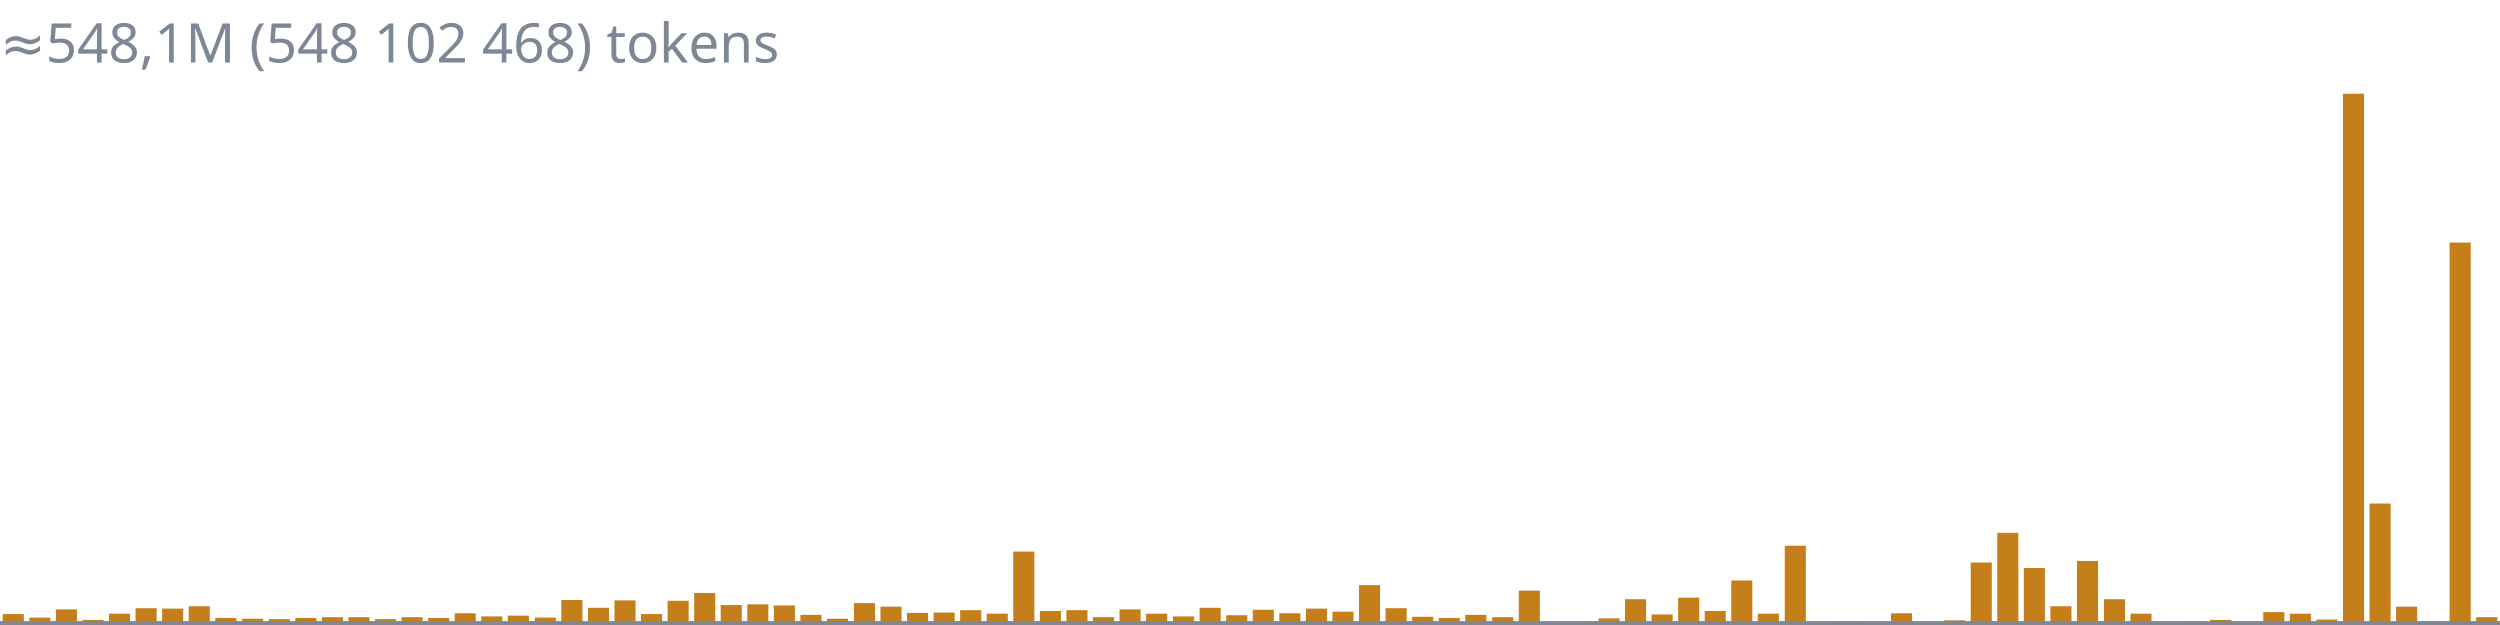
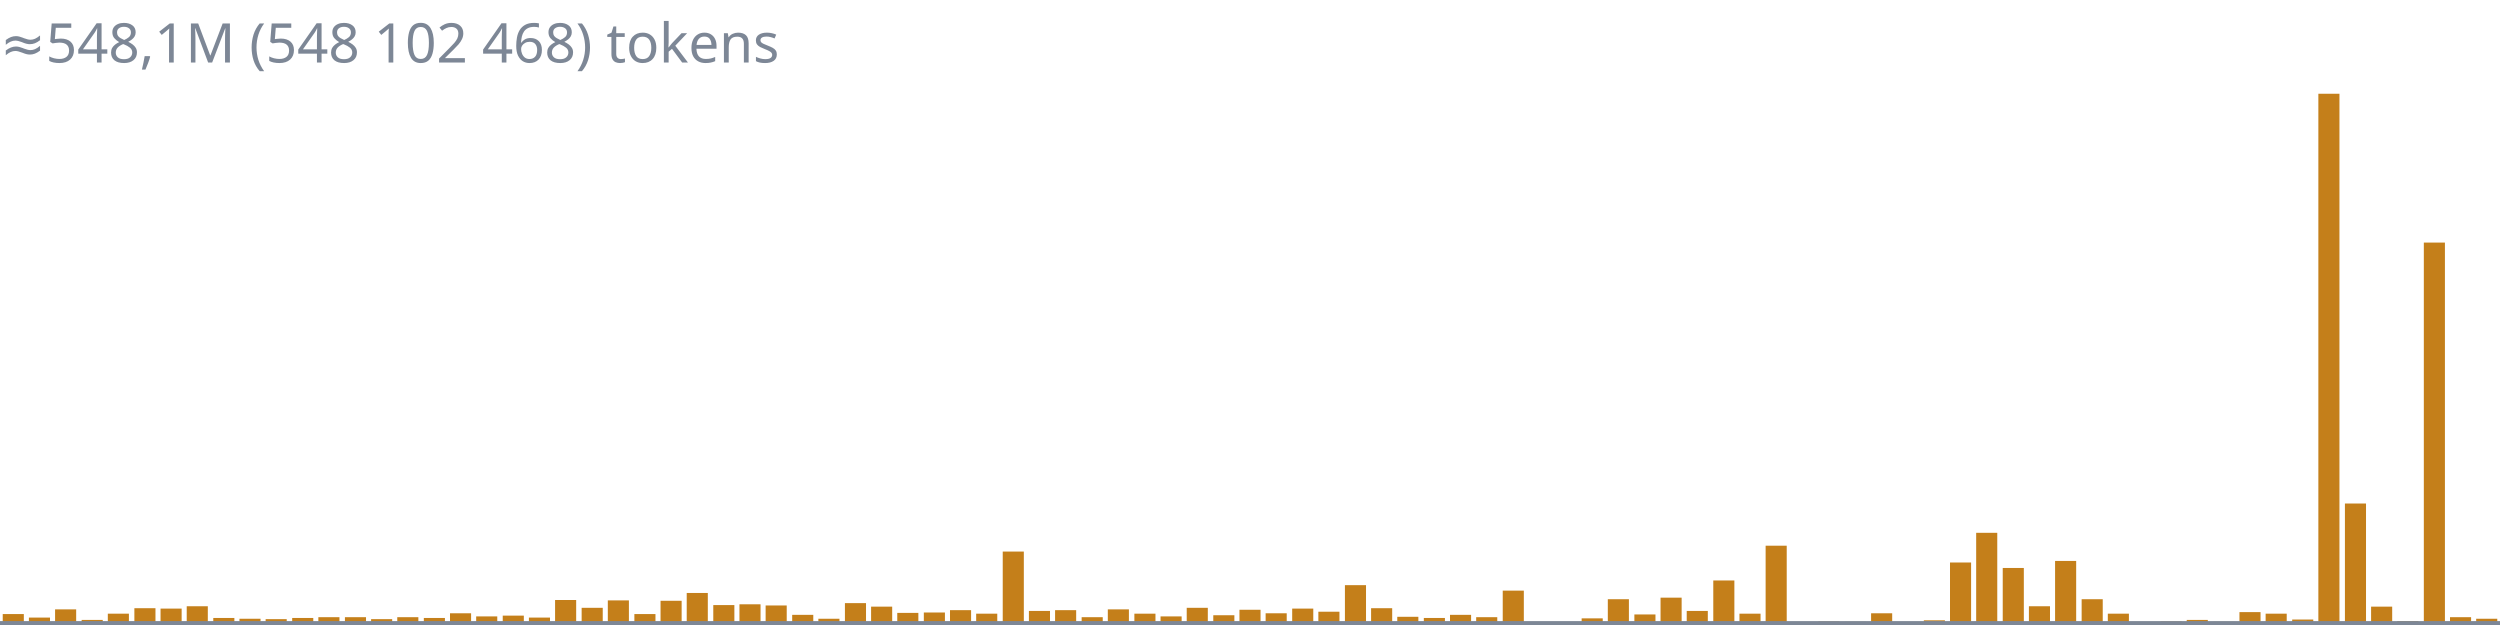
<svg xmlns="http://www.w3.org/2000/svg" viewBox="0 0 640 160">
  <text x="0" y="16" font-family="system-ui,sans-serif" font-size="14" fill="#7d8796">≈548,1M (548 102 468) tokens</text>
  <rect class="barre" x="0.7" y="157.2" width="5.4" height="2.8" fill="#c47f1a" />
-   <rect class="barre" x="7.5" y="158.1" width="5.4" height="1.9" fill="#c47f1a" />
-   <rect class="barre" x="14.3" y="156.0" width="5.4" height="4.0" fill="#c47f1a" />
-   <rect class="barre" x="21.1" y="158.7" width="5.4" height="1.3" fill="#c47f1a" />
-   <rect class="barre" x="27.9" y="157.1" width="5.4" height="2.9" fill="#c47f1a" />
-   <rect class="barre" x="34.7" y="155.7" width="5.4" height="4.3" fill="#c47f1a" />
-   <rect class="barre" x="41.5" y="155.8" width="5.4" height="4.2" fill="#c47f1a" />
-   <rect class="barre" x="48.3" y="155.2" width="5.4" height="4.8" fill="#c47f1a" />
-   <rect class="barre" x="55.1" y="158.2" width="5.4" height="1.8" fill="#c47f1a" />
-   <rect class="barre" x="62.0" y="158.4" width="5.4" height="1.6" fill="#c47f1a" />
-   <rect class="barre" x="68.8" y="158.5" width="5.4" height="1.5" fill="#c47f1a" />
-   <rect class="barre" x="75.6" y="158.2" width="5.4" height="1.8" fill="#c47f1a" />
-   <rect class="barre" x="82.4" y="158.0" width="5.4" height="2.0" fill="#c47f1a" />
-   <rect class="barre" x="89.2" y="158.0" width="5.4" height="2.0" fill="#c47f1a" />
-   <rect class="barre" x="96.0" y="158.5" width="5.4" height="1.5" fill="#c47f1a" />
-   <rect class="barre" x="102.8" y="158.0" width="5.4" height="2.0" fill="#c47f1a" />
-   <rect class="barre" x="109.6" y="158.2" width="5.4" height="1.8" fill="#c47f1a" />
-   <rect class="barre" x="116.4" y="157.0" width="5.4" height="3.0" fill="#c47f1a" />
-   <rect class="barre" x="123.2" y="157.8" width="5.4" height="2.2" fill="#c47f1a" />
-   <rect class="barre" x="130.0" y="157.6" width="5.4" height="2.4" fill="#c47f1a" />
-   <rect class="barre" x="136.9" y="158.1" width="5.4" height="1.9" fill="#c47f1a" />
-   <rect class="barre" x="143.7" y="153.6" width="5.4" height="6.4" fill="#c47f1a" />
-   <rect class="barre" x="150.5" y="155.6" width="5.4" height="4.4" fill="#c47f1a" />
-   <rect class="barre" x="157.3" y="153.7" width="5.4" height="6.3" fill="#c47f1a" />
-   <rect class="barre" x="164.1" y="157.2" width="5.4" height="2.8" fill="#c47f1a" />
-   <rect class="barre" x="170.9" y="153.8" width="5.4" height="6.2" fill="#c47f1a" />
-   <rect class="barre" x="177.7" y="151.8" width="5.4" height="8.2" fill="#c47f1a" />
-   <rect class="barre" x="184.5" y="154.9" width="5.4" height="5.1" fill="#c47f1a" />
-   <rect class="barre" x="191.3" y="154.7" width="5.4" height="5.3" fill="#c47f1a" />
-   <rect class="barre" x="198.1" y="155.0" width="5.4" height="5.0" fill="#c47f1a" />
-   <rect class="barre" x="204.9" y="157.4" width="5.4" height="2.6" fill="#c47f1a" />
-   <rect class="barre" x="211.7" y="158.4" width="5.4" height="1.6" fill="#c47f1a" />
-   <rect class="barre" x="218.6" y="154.4" width="5.4" height="5.6" fill="#c47f1a" />
-   <rect class="barre" x="225.4" y="155.3" width="5.4" height="4.7" fill="#c47f1a" />
-   <rect class="barre" x="232.2" y="156.9" width="5.4" height="3.1" fill="#c47f1a" />
-   <rect class="barre" x="239.0" y="156.8" width="5.4" height="3.2" fill="#c47f1a" />
-   <rect class="barre" x="245.8" y="156.2" width="5.4" height="3.8" fill="#c47f1a" />
-   <rect class="barre" x="252.6" y="157.1" width="5.4" height="2.9" fill="#c47f1a" />
-   <rect class="barre" x="259.4" y="141.2" width="5.4" height="18.8" fill="#c47f1a" />
-   <rect class="barre" x="266.2" y="156.4" width="5.4" height="3.6" fill="#c47f1a" />
-   <rect class="barre" x="273.0" y="156.2" width="5.4" height="3.8" fill="#c47f1a" />
-   <rect class="barre" x="279.8" y="158.0" width="5.4" height="2.0" fill="#c47f1a" />
-   <rect class="barre" x="286.6" y="156.0" width="5.4" height="4.0" fill="#c47f1a" />
-   <rect class="barre" x="293.4" y="157.1" width="5.4" height="2.9" fill="#c47f1a" />
-   <rect class="barre" x="300.3" y="157.8" width="5.4" height="2.2" fill="#c47f1a" />
-   <rect class="barre" x="307.1" y="155.6" width="5.4" height="4.4" fill="#c47f1a" />
-   <rect class="barre" x="313.9" y="157.5" width="5.4" height="2.5" fill="#c47f1a" />
-   <rect class="barre" x="320.7" y="156.1" width="5.4" height="3.9" fill="#c47f1a" />
-   <rect class="barre" x="327.5" y="157.0" width="5.4" height="3.0" fill="#c47f1a" />
-   <rect class="barre" x="334.3" y="155.8" width="5.4" height="4.2" fill="#c47f1a" />
-   <rect class="barre" x="341.1" y="156.6" width="5.4" height="3.4" fill="#c47f1a" />
-   <rect class="barre" x="347.9" y="149.8" width="5.4" height="10.2" fill="#c47f1a" />
-   <rect class="barre" x="354.7" y="155.7" width="5.4" height="4.3" fill="#c47f1a" />
-   <rect class="barre" x="361.5" y="157.9" width="5.4" height="2.1" fill="#c47f1a" />
-   <rect class="barre" x="368.3" y="158.2" width="5.4" height="1.8" fill="#c47f1a" />
-   <rect class="barre" x="375.1" y="157.4" width="5.4" height="2.6" fill="#c47f1a" />
-   <rect class="barre" x="382.0" y="158.0" width="5.4" height="2.0" fill="#c47f1a" />
-   <rect class="barre" x="388.8" y="151.2" width="5.4" height="8.8" fill="#c47f1a" />
-   <rect class="barre" x="395.6" y="159.6" width="5.4" height="0.4" fill="#c47f1a" />
-   <rect class="barre" x="402.4" y="159.5" width="5.4" height="0.5" fill="#c47f1a" />
-   <rect class="barre" x="409.2" y="158.3" width="5.4" height="1.7" fill="#c47f1a" />
-   <rect class="barre" x="416.0" y="153.4" width="5.4" height="6.6" fill="#c47f1a" />
-   <rect class="barre" x="422.8" y="157.3" width="5.4" height="2.7" fill="#c47f1a" />
-   <rect class="barre" x="429.6" y="153.0" width="5.4" height="7.0" fill="#c47f1a" />
-   <rect class="barre" x="436.4" y="156.4" width="5.4" height="3.6" fill="#c47f1a" />
-   <rect class="barre" x="443.2" y="148.6" width="5.4" height="11.4" fill="#c47f1a" />
-   <rect class="barre" x="450.0" y="157.1" width="5.4" height="2.9" fill="#c47f1a" />
-   <rect class="barre" x="456.9" y="139.7" width="5.4" height="20.3" fill="#c47f1a" />
-   <rect class="barre" x="463.7" y="159.3" width="5.4" height="0.7" fill="#c47f1a" />
-   <rect class="barre" x="470.5" y="159.1" width="5.4" height="0.9" fill="#c47f1a" />
-   <rect class="barre" x="477.3" y="159.2" width="5.4" height="0.8" fill="#c47f1a" />
-   <rect class="barre" x="484.1" y="157.0" width="5.4" height="3.0" fill="#c47f1a" />
-   <rect class="barre" x="490.9" y="159.3" width="5.4" height="0.7" fill="#c47f1a" />
-   <rect class="barre" x="497.7" y="158.8" width="5.4" height="1.2" fill="#c47f1a" />
-   <rect class="barre" x="504.5" y="144.0" width="5.4" height="16.0" fill="#c47f1a" />
-   <rect class="barre" x="511.3" y="136.4" width="5.4" height="23.6" fill="#c47f1a" />
-   <rect class="barre" x="518.1" y="145.4" width="5.4" height="14.6" fill="#c47f1a" />
-   <rect class="barre" x="524.9" y="155.2" width="5.4" height="4.8" fill="#c47f1a" />
-   <rect class="barre" x="531.7" y="143.6" width="5.4" height="16.4" fill="#c47f1a" />
-   <rect class="barre" x="538.6" y="153.4" width="5.4" height="6.6" fill="#c47f1a" />
-   <rect class="barre" x="545.4" y="157.1" width="5.4" height="2.9" fill="#c47f1a" />
-   <rect class="barre" x="552.2" y="159.3" width="5.4" height="0.7" fill="#c47f1a" />
-   <rect class="barre" x="559.0" y="159.1" width="5.4" height="0.9" fill="#c47f1a" />
-   <rect class="barre" x="565.8" y="158.7" width="5.4" height="1.3" fill="#c47f1a" />
-   <rect class="barre" x="572.6" y="159.2" width="5.4" height="0.8" fill="#c47f1a" />
-   <rect class="barre" x="579.4" y="156.7" width="5.4" height="3.3" fill="#c47f1a" />
-   <rect class="barre" x="586.2" y="157.1" width="5.4" height="2.9" fill="#c47f1a" />
-   <rect class="barre" x="593.0" y="158.6" width="5.4" height="1.4" fill="#c47f1a" />
-   <rect class="barre" x="599.8" y="24.0" width="5.4" height="136.0" fill="#c47f1a" />
-   <rect class="barre" x="606.6" y="128.9" width="5.4" height="31.1" fill="#c47f1a" />
-   <rect class="barre" x="613.4" y="155.3" width="5.4" height="4.7" fill="#c47f1a" />
-   <rect class="barre" x="620.3" y="159.0" width="5.4" height="1.0" fill="#c47f1a" />
-   <rect class="barre" x="627.1" y="62.1" width="5.4" height="97.9" fill="#c47f1a" />
-   <rect class="barre" x="633.9" y="158.0" width="5.4" height="2.0" fill="#c47f1a" />
+   <rect class="barre" x="7.4" y="158.1" width="5.4" height="1.9" fill="#c47f1a" />
+   <rect class="barre" x="14.1" y="156.0" width="5.4" height="4.0" fill="#c47f1a" />
+   <rect class="barre" x="20.9" y="158.7" width="5.4" height="1.3" fill="#c47f1a" />
+   <rect class="barre" x="27.6" y="157.1" width="5.4" height="2.9" fill="#c47f1a" />
+   <rect class="barre" x="34.4" y="155.7" width="5.4" height="4.3" fill="#c47f1a" />
+   <rect class="barre" x="41.1" y="155.8" width="5.4" height="4.2" fill="#c47f1a" />
+   <rect class="barre" x="47.8" y="155.2" width="5.4" height="4.8" fill="#c47f1a" />
+   <rect class="barre" x="54.6" y="158.2" width="5.4" height="1.8" fill="#c47f1a" />
+   <rect class="barre" x="61.3" y="158.4" width="5.4" height="1.6" fill="#c47f1a" />
+   <rect class="barre" x="68.0" y="158.5" width="5.4" height="1.5" fill="#c47f1a" />
+   <rect class="barre" x="74.8" y="158.2" width="5.4" height="1.8" fill="#c47f1a" />
+   <rect class="barre" x="81.5" y="158.0" width="5.4" height="2.0" fill="#c47f1a" />
+   <rect class="barre" x="88.3" y="158.0" width="5.4" height="2.0" fill="#c47f1a" />
+   <rect class="barre" x="95.0" y="158.5" width="5.4" height="1.5" fill="#c47f1a" />
+   <rect class="barre" x="101.7" y="158.0" width="5.4" height="2.0" fill="#c47f1a" />
+   <rect class="barre" x="108.5" y="158.2" width="5.4" height="1.8" fill="#c47f1a" />
+   <rect class="barre" x="115.2" y="157.0" width="5.4" height="3.0" fill="#c47f1a" />
+   <rect class="barre" x="121.9" y="157.8" width="5.4" height="2.2" fill="#c47f1a" />
+   <rect class="barre" x="128.7" y="157.6" width="5.4" height="2.4" fill="#c47f1a" />
+   <rect class="barre" x="135.4" y="158.1" width="5.4" height="1.9" fill="#c47f1a" />
+   <rect class="barre" x="142.1" y="153.6" width="5.4" height="6.4" fill="#c47f1a" />
+   <rect class="barre" x="148.9" y="155.6" width="5.4" height="4.4" fill="#c47f1a" />
+   <rect class="barre" x="155.6" y="153.7" width="5.4" height="6.3" fill="#c47f1a" />
+   <rect class="barre" x="162.4" y="157.2" width="5.4" height="2.8" fill="#c47f1a" />
+   <rect class="barre" x="169.1" y="153.8" width="5.4" height="6.2" fill="#c47f1a" />
+   <rect class="barre" x="175.8" y="151.8" width="5.4" height="8.2" fill="#c47f1a" />
+   <rect class="barre" x="182.6" y="154.9" width="5.4" height="5.1" fill="#c47f1a" />
+   <rect class="barre" x="189.3" y="154.7" width="5.4" height="5.3" fill="#c47f1a" />
+   <rect class="barre" x="196.0" y="155.0" width="5.4" height="5.0" fill="#c47f1a" />
+   <rect class="barre" x="202.8" y="157.4" width="5.4" height="2.6" fill="#c47f1a" />
+   <rect class="barre" x="209.5" y="158.4" width="5.4" height="1.6" fill="#c47f1a" />
+   <rect class="barre" x="216.3" y="154.4" width="5.4" height="5.6" fill="#c47f1a" />
+   <rect class="barre" x="223.0" y="155.3" width="5.4" height="4.7" fill="#c47f1a" />
+   <rect class="barre" x="229.7" y="156.9" width="5.4" height="3.1" fill="#c47f1a" />
+   <rect class="barre" x="236.5" y="156.8" width="5.4" height="3.2" fill="#c47f1a" />
+   <rect class="barre" x="243.2" y="156.2" width="5.4" height="3.8" fill="#c47f1a" />
+   <rect class="barre" x="249.9" y="157.1" width="5.4" height="2.9" fill="#c47f1a" />
+   <rect class="barre" x="256.7" y="141.2" width="5.4" height="18.8" fill="#c47f1a" />
+   <rect class="barre" x="263.4" y="156.4" width="5.4" height="3.6" fill="#c47f1a" />
+   <rect class="barre" x="270.1" y="156.2" width="5.4" height="3.8" fill="#c47f1a" />
+   <rect class="barre" x="276.9" y="158.0" width="5.4" height="2.0" fill="#c47f1a" />
+   <rect class="barre" x="283.6" y="156.0" width="5.4" height="4.0" fill="#c47f1a" />
+   <rect class="barre" x="290.4" y="157.1" width="5.4" height="2.9" fill="#c47f1a" />
+   <rect class="barre" x="297.1" y="157.8" width="5.4" height="2.2" fill="#c47f1a" />
+   <rect class="barre" x="303.8" y="155.6" width="5.4" height="4.4" fill="#c47f1a" />
+   <rect class="barre" x="310.6" y="157.5" width="5.4" height="2.5" fill="#c47f1a" />
+   <rect class="barre" x="317.3" y="156.1" width="5.4" height="3.9" fill="#c47f1a" />
+   <rect class="barre" x="324.0" y="157.0" width="5.4" height="3.0" fill="#c47f1a" />
+   <rect class="barre" x="330.8" y="155.8" width="5.4" height="4.2" fill="#c47f1a" />
+   <rect class="barre" x="337.5" y="156.6" width="5.4" height="3.4" fill="#c47f1a" />
+   <rect class="barre" x="344.3" y="149.8" width="5.4" height="10.2" fill="#c47f1a" />
+   <rect class="barre" x="351.0" y="155.7" width="5.4" height="4.3" fill="#c47f1a" />
+   <rect class="barre" x="357.7" y="157.9" width="5.4" height="2.1" fill="#c47f1a" />
+   <rect class="barre" x="364.5" y="158.2" width="5.4" height="1.8" fill="#c47f1a" />
+   <rect class="barre" x="371.2" y="157.4" width="5.4" height="2.6" fill="#c47f1a" />
+   <rect class="barre" x="377.9" y="158.0" width="5.4" height="2.0" fill="#c47f1a" />
+   <rect class="barre" x="384.7" y="151.2" width="5.4" height="8.8" fill="#c47f1a" />
+   <rect class="barre" x="391.4" y="159.6" width="5.4" height="0.4" fill="#c47f1a" />
+   <rect class="barre" x="398.1" y="159.5" width="5.4" height="0.5" fill="#c47f1a" />
+   <rect class="barre" x="404.9" y="158.3" width="5.4" height="1.7" fill="#c47f1a" />
+   <rect class="barre" x="411.6" y="153.4" width="5.4" height="6.6" fill="#c47f1a" />
+   <rect class="barre" x="418.4" y="157.3" width="5.4" height="2.7" fill="#c47f1a" />
+   <rect class="barre" x="425.1" y="153.0" width="5.4" height="7.0" fill="#c47f1a" />
+   <rect class="barre" x="431.8" y="156.4" width="5.4" height="3.6" fill="#c47f1a" />
+   <rect class="barre" x="438.6" y="148.6" width="5.4" height="11.4" fill="#c47f1a" />
+   <rect class="barre" x="445.3" y="157.1" width="5.4" height="2.9" fill="#c47f1a" />
+   <rect class="barre" x="452.0" y="139.7" width="5.4" height="20.3" fill="#c47f1a" />
+   <rect class="barre" x="458.8" y="159.3" width="5.4" height="0.7" fill="#c47f1a" />
+   <rect class="barre" x="465.5" y="159.1" width="5.4" height="0.9" fill="#c47f1a" />
+   <rect class="barre" x="472.3" y="159.2" width="5.4" height="0.8" fill="#c47f1a" />
+   <rect class="barre" x="479.0" y="157.0" width="5.4" height="3.0" fill="#c47f1a" />
+   <rect class="barre" x="485.7" y="159.3" width="5.4" height="0.7" fill="#c47f1a" />
+   <rect class="barre" x="492.5" y="158.8" width="5.4" height="1.2" fill="#c47f1a" />
+   <rect class="barre" x="499.2" y="144.0" width="5.4" height="16.0" fill="#c47f1a" />
+   <rect class="barre" x="505.9" y="136.4" width="5.4" height="23.6" fill="#c47f1a" />
+   <rect class="barre" x="512.7" y="145.4" width="5.4" height="14.6" fill="#c47f1a" />
+   <rect class="barre" x="519.4" y="155.2" width="5.4" height="4.8" fill="#c47f1a" />
+   <rect class="barre" x="526.1" y="143.6" width="5.4" height="16.4" fill="#c47f1a" />
+   <rect class="barre" x="532.9" y="153.4" width="5.4" height="6.6" fill="#c47f1a" />
+   <rect class="barre" x="539.6" y="157.1" width="5.4" height="2.9" fill="#c47f1a" />
+   <rect class="barre" x="546.4" y="159.3" width="5.4" height="0.7" fill="#c47f1a" />
+   <rect class="barre" x="553.1" y="159.1" width="5.4" height="0.9" fill="#c47f1a" />
+   <rect class="barre" x="559.8" y="158.7" width="5.4" height="1.3" fill="#c47f1a" />
+   <rect class="barre" x="566.6" y="159.2" width="5.4" height="0.8" fill="#c47f1a" />
+   <rect class="barre" x="573.3" y="156.7" width="5.4" height="3.3" fill="#c47f1a" />
+   <rect class="barre" x="580.0" y="157.1" width="5.4" height="2.9" fill="#c47f1a" />
+   <rect class="barre" x="586.8" y="158.6" width="5.4" height="1.4" fill="#c47f1a" />
+   <rect class="barre" x="593.5" y="24.0" width="5.4" height="136.0" fill="#c47f1a" />
+   <rect class="barre" x="600.3" y="128.9" width="5.4" height="31.1" fill="#c47f1a" />
+   <rect class="barre" x="607.0" y="155.3" width="5.4" height="4.7" fill="#c47f1a" />
+   <rect class="barre" x="613.7" y="159.0" width="5.4" height="1.0" fill="#c47f1a" />
+   <rect class="barre" x="620.5" y="62.1" width="5.4" height="97.9" fill="#c47f1a" />
+   <rect class="barre" x="627.2" y="158.0" width="5.4" height="2.0" fill="#c47f1a" />
+   <rect class="barre" x="633.9" y="158.4" width="5.4" height="1.6" fill="#c47f1a" />
  <rect x="0" y="159" width="640" height="1" fill="#7d8796" />
</svg>
